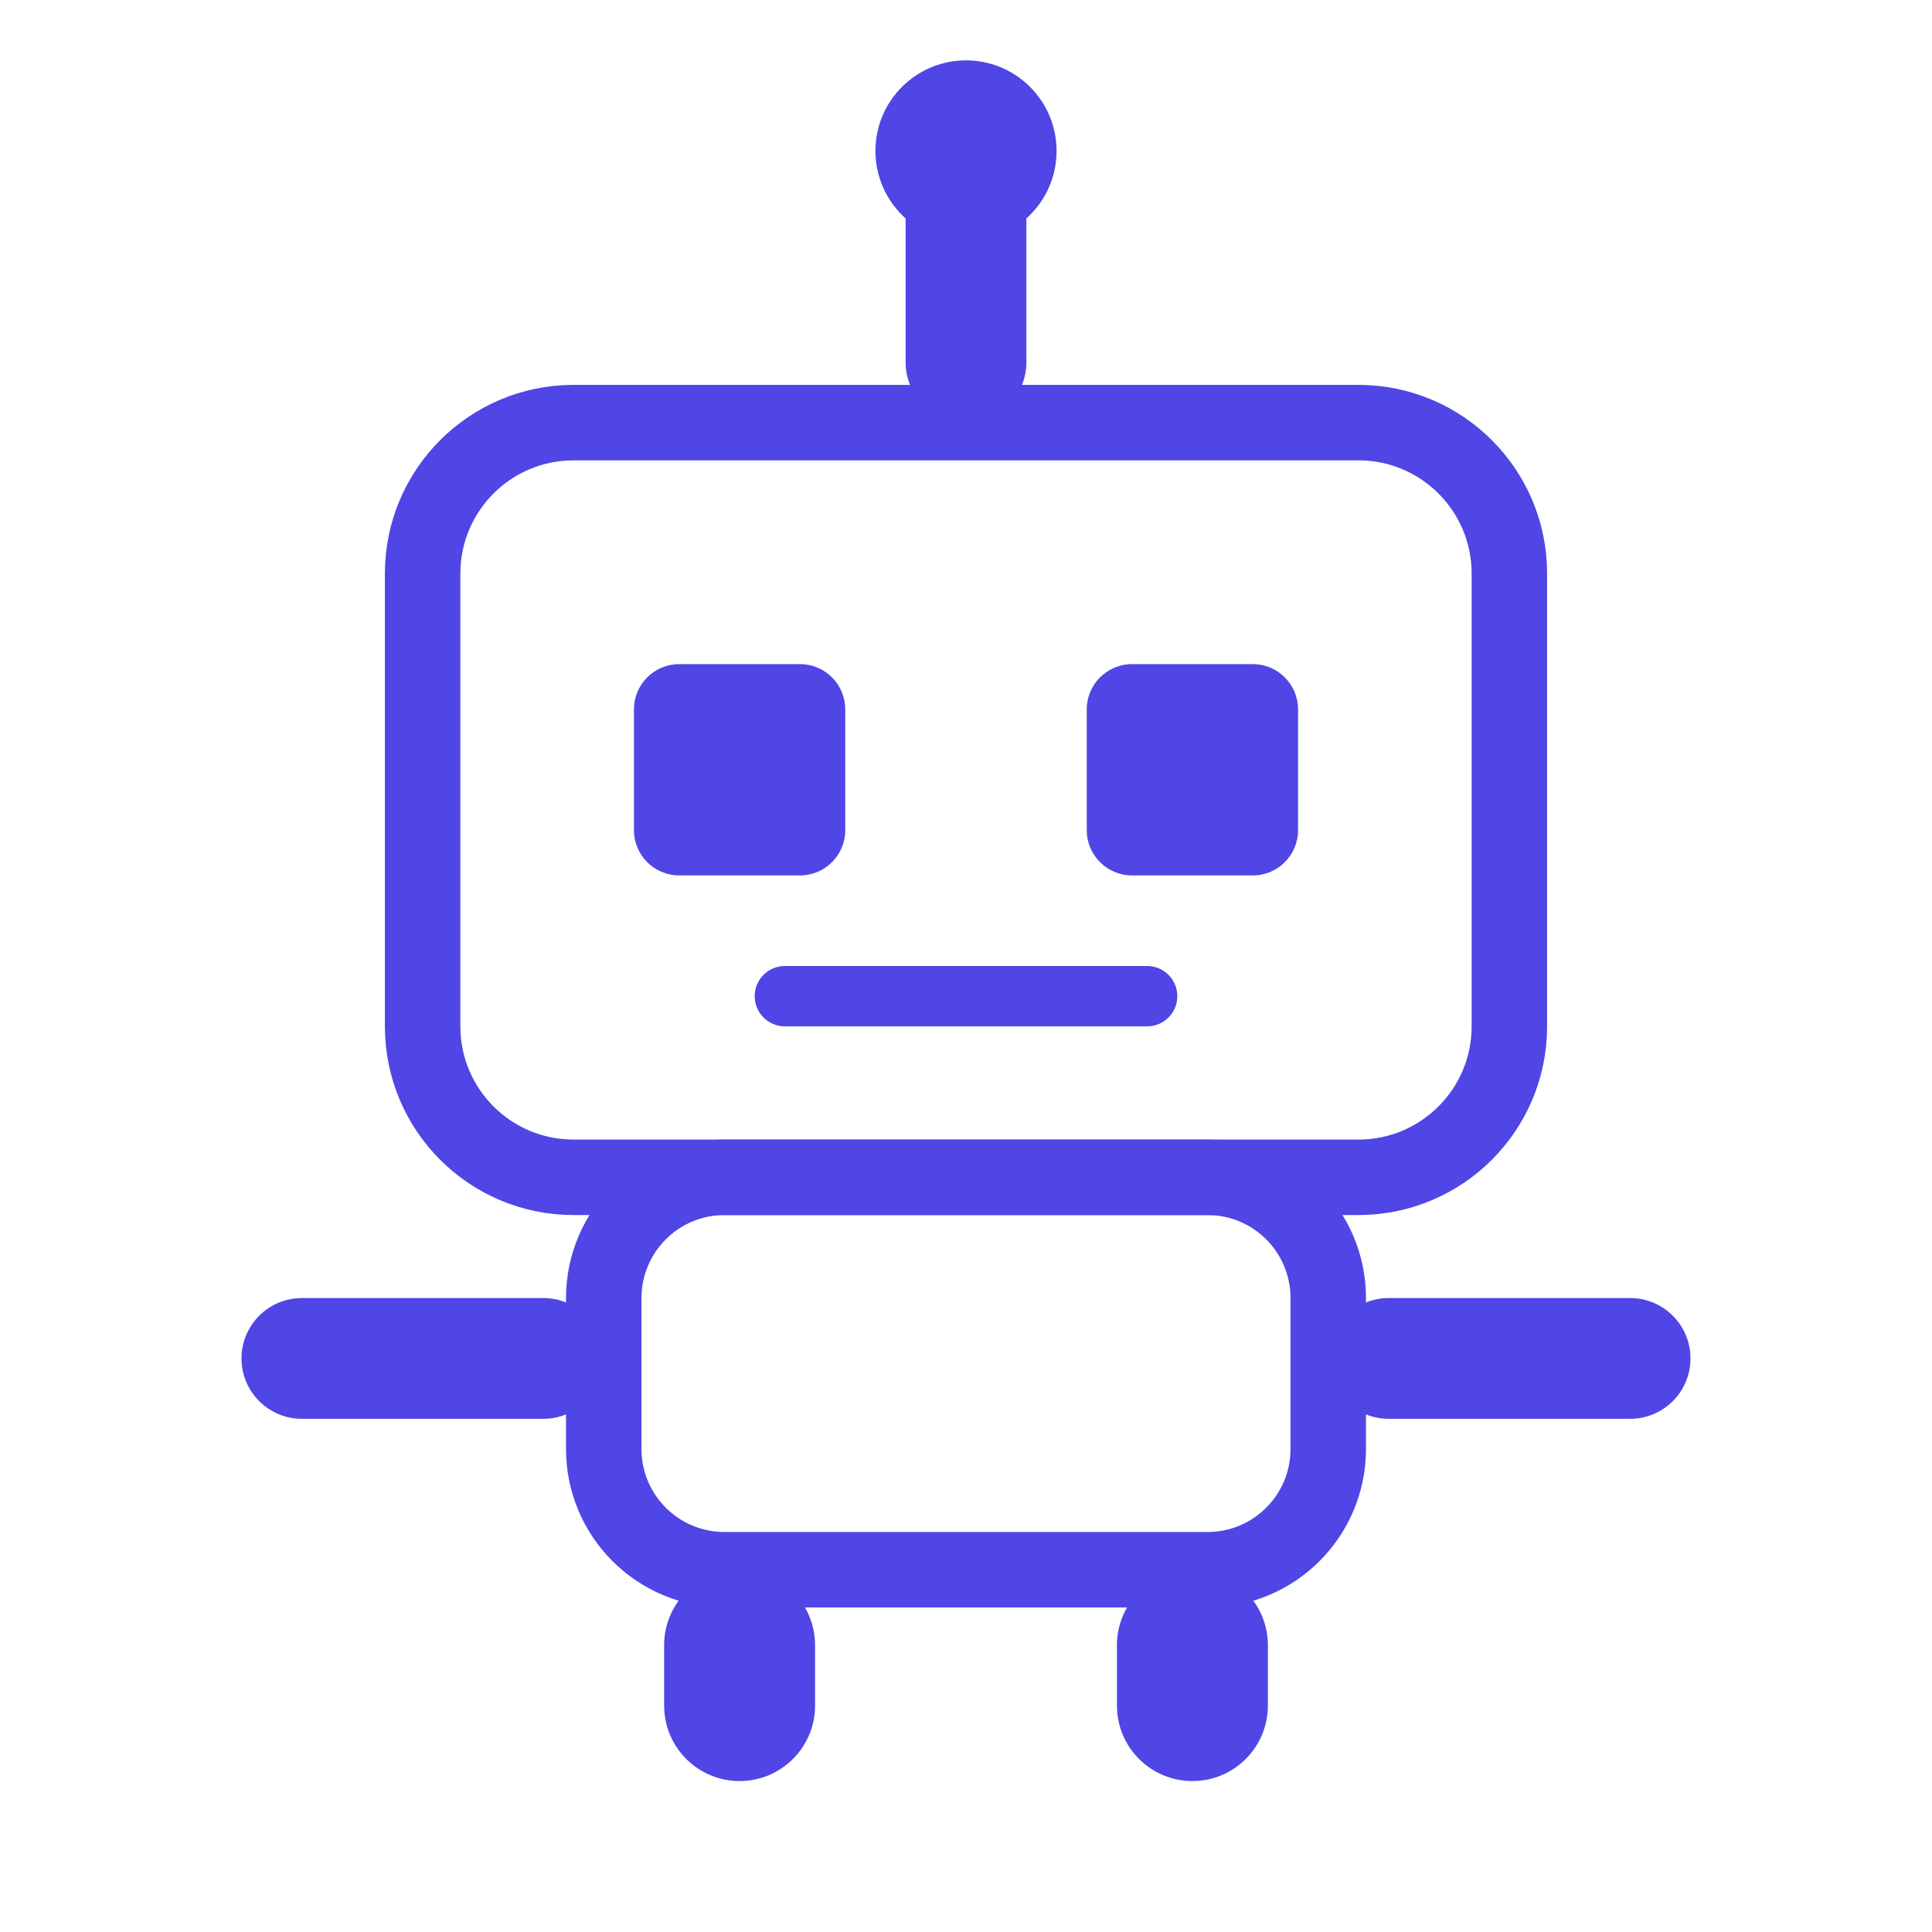
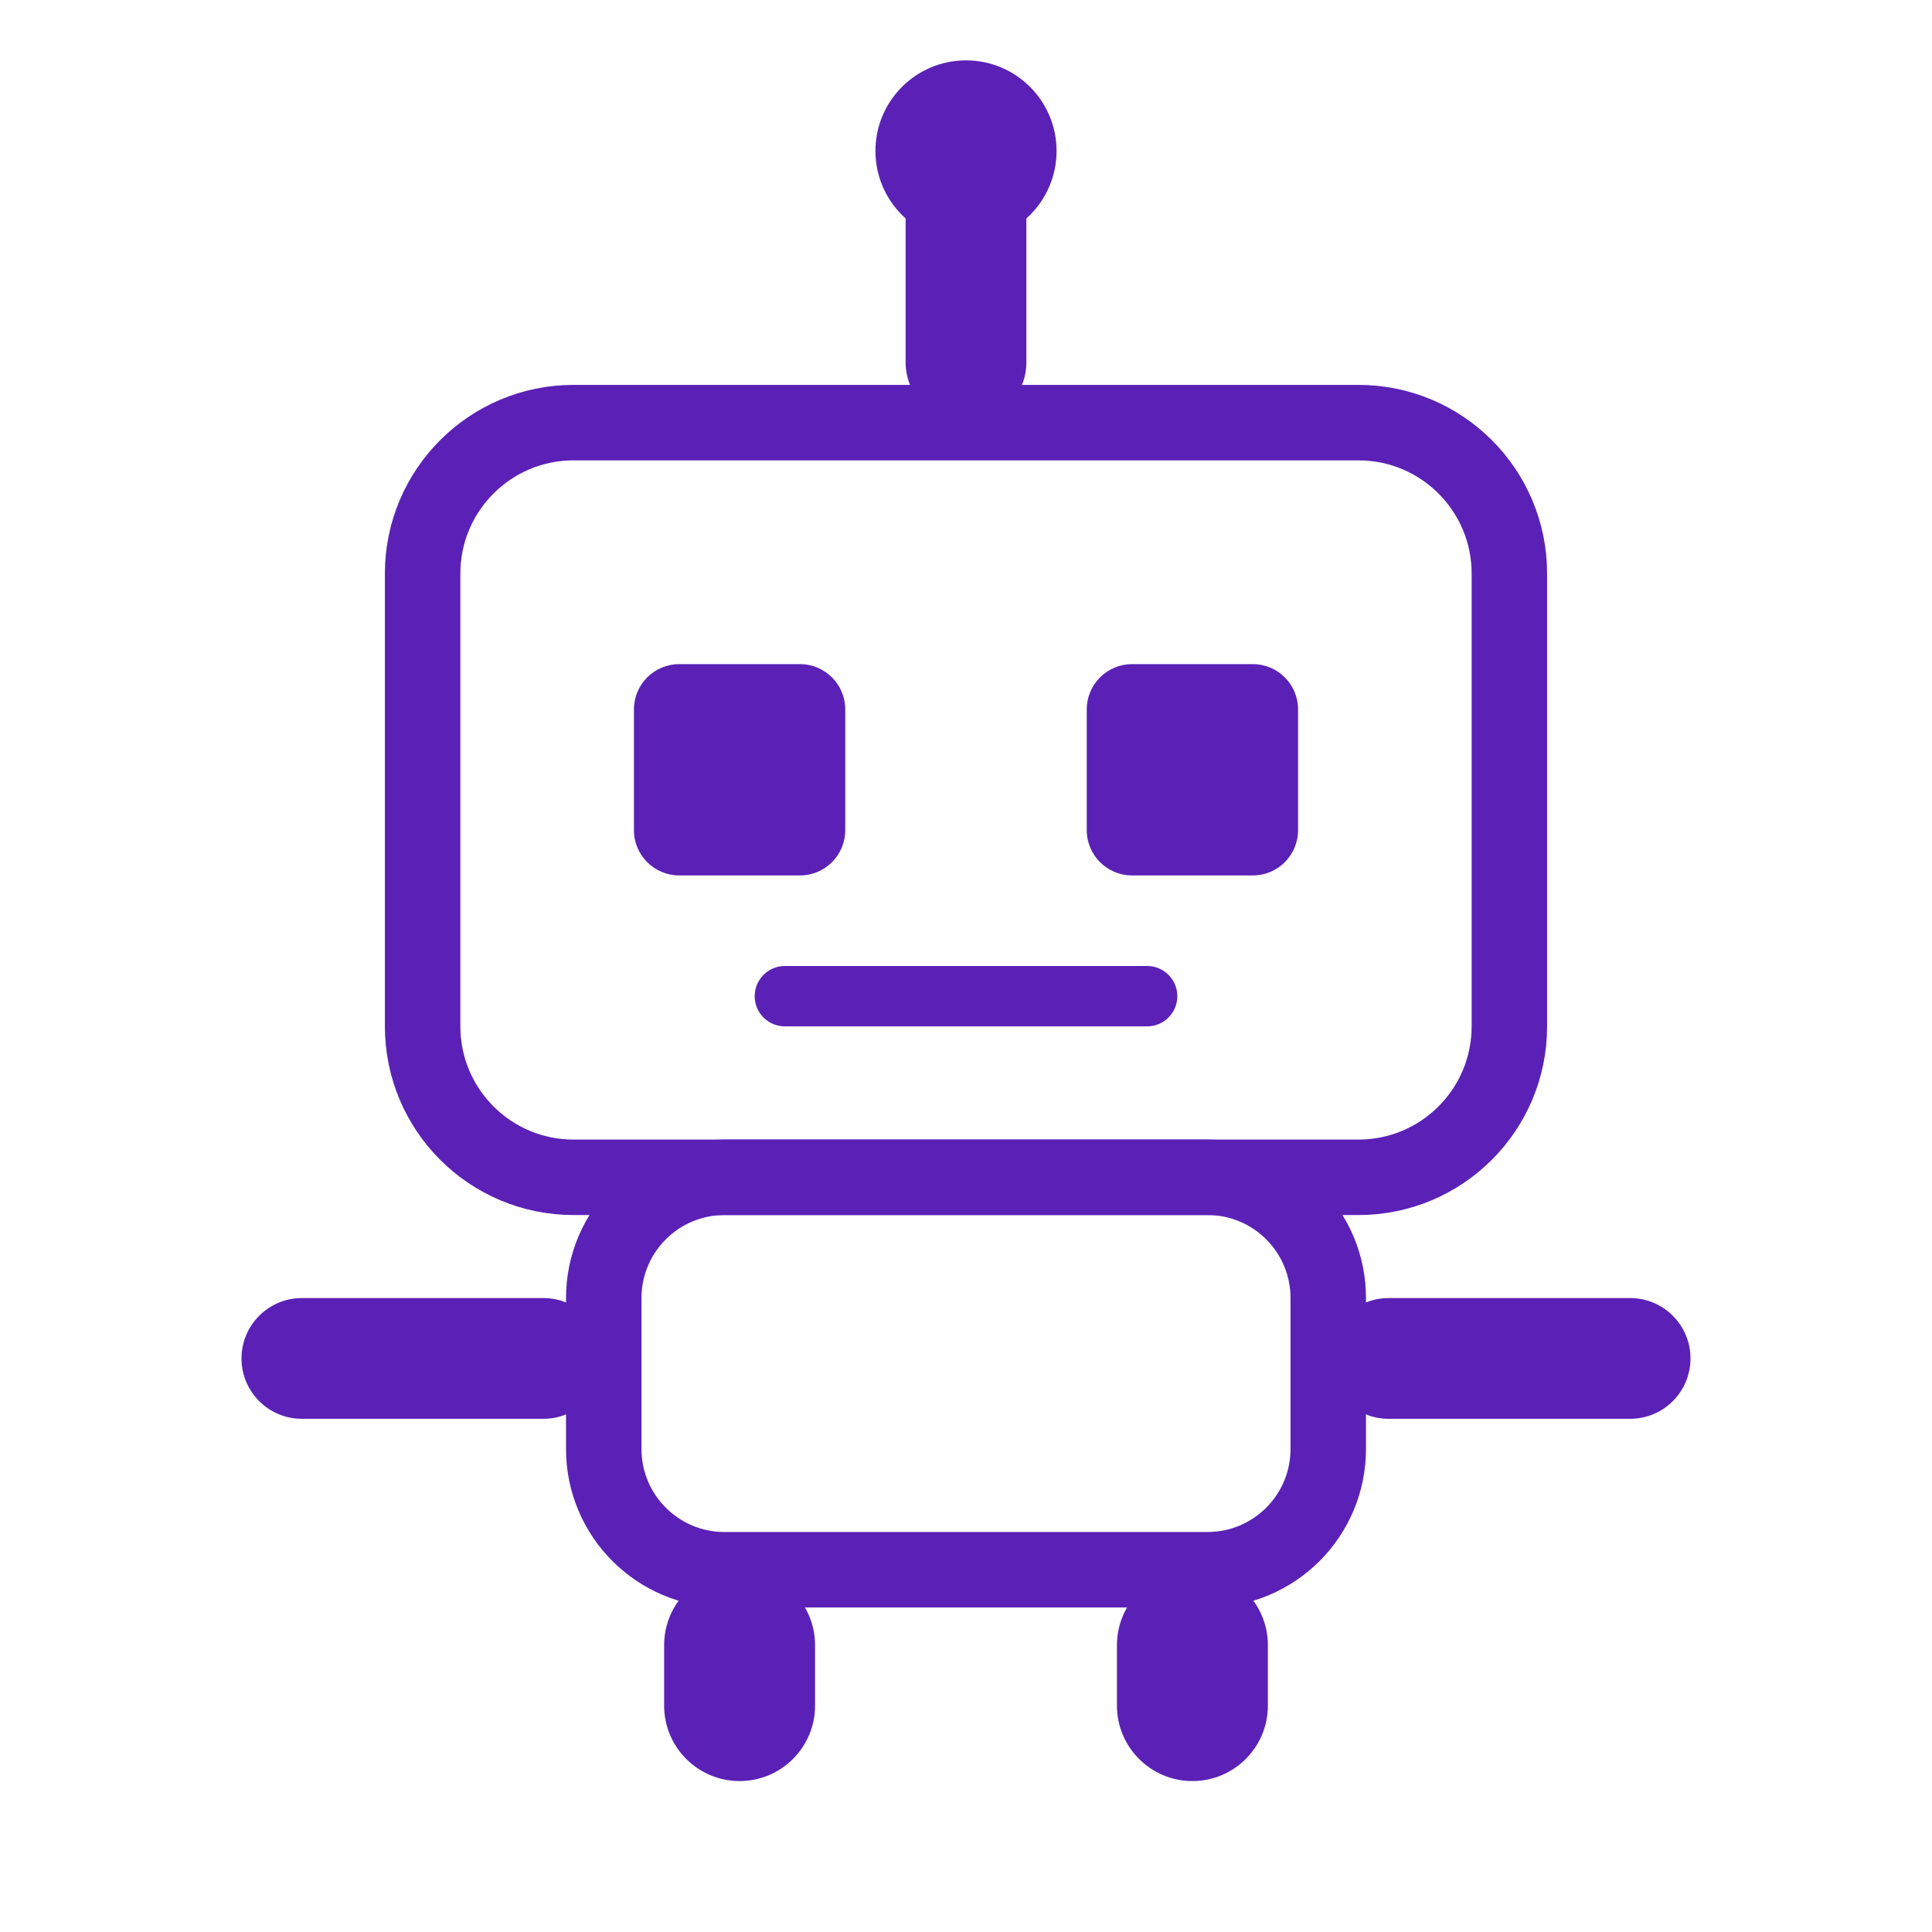
<svg xmlns="http://www.w3.org/2000/svg" width="64" height="64" viewBox="0 0 64 64" fill="none">
-   <rect x="30" y="5" width="4" height="9" rx="2" fill="#4f46e5" />
-   <circle cx="32" cy="5" r="3" fill="#4f46e5" />
-   <rect x="14" y="14" width="36" height="25" rx="5" stroke="#4f46e5" stroke-width="2.5" />
-   <rect x="21" y="22" width="7" height="7" rx="1.5" fill="#4f46e5" />
-   <rect x="36" y="22" width="7" height="7" rx="1.5" fill="#4f46e5" />
-   <rect x="25" y="32" width="14" height="2" rx="1" fill="#4f46e5" />
-   <rect x="20" y="39" width="24" height="13" rx="4" stroke="#4f46e5" stroke-width="2.5" />
-   <rect x="8" y="43" width="12" height="4" rx="2" fill="#4f46e5" />
-   <rect x="44" y="43" width="12" height="4" rx="2" fill="#4f46e5" />
-   <rect x="22" y="52" width="5" height="7" rx="2.5" fill="#4f46e5" />
-   <rect x="37" y="52" width="5" height="7" rx="2.5" fill="#4f46e5" />
+   <rect x="30" y="5" width="4" height="9" rx="2" fill="#5b21b6" />
+   <circle cx="32" cy="5" r="3" fill="#5b21b6" />
+   <rect x="14" y="14" width="36" height="25" rx="5" stroke="#5b21b6" stroke-width="2.5" />
+   <rect x="21" y="22" width="7" height="7" rx="1.5" fill="#5b21b6" />
+   <rect x="36" y="22" width="7" height="7" rx="1.5" fill="#5b21b6" />
+   <rect x="25" y="32" width="14" height="2" rx="1" fill="#5b21b6" />
+   <rect x="20" y="39" width="24" height="13" rx="4" stroke="#5b21b6" stroke-width="2.5" />
+   <rect x="8" y="43" width="12" height="4" rx="2" fill="#5b21b6" />
+   <rect x="44" y="43" width="12" height="4" rx="2" fill="#5b21b6" />
+   <rect x="22" y="52" width="5" height="7" rx="2.5" fill="#5b21b6" />
+   <rect x="37" y="52" width="5" height="7" rx="2.5" fill="#5b21b6" />
</svg>
